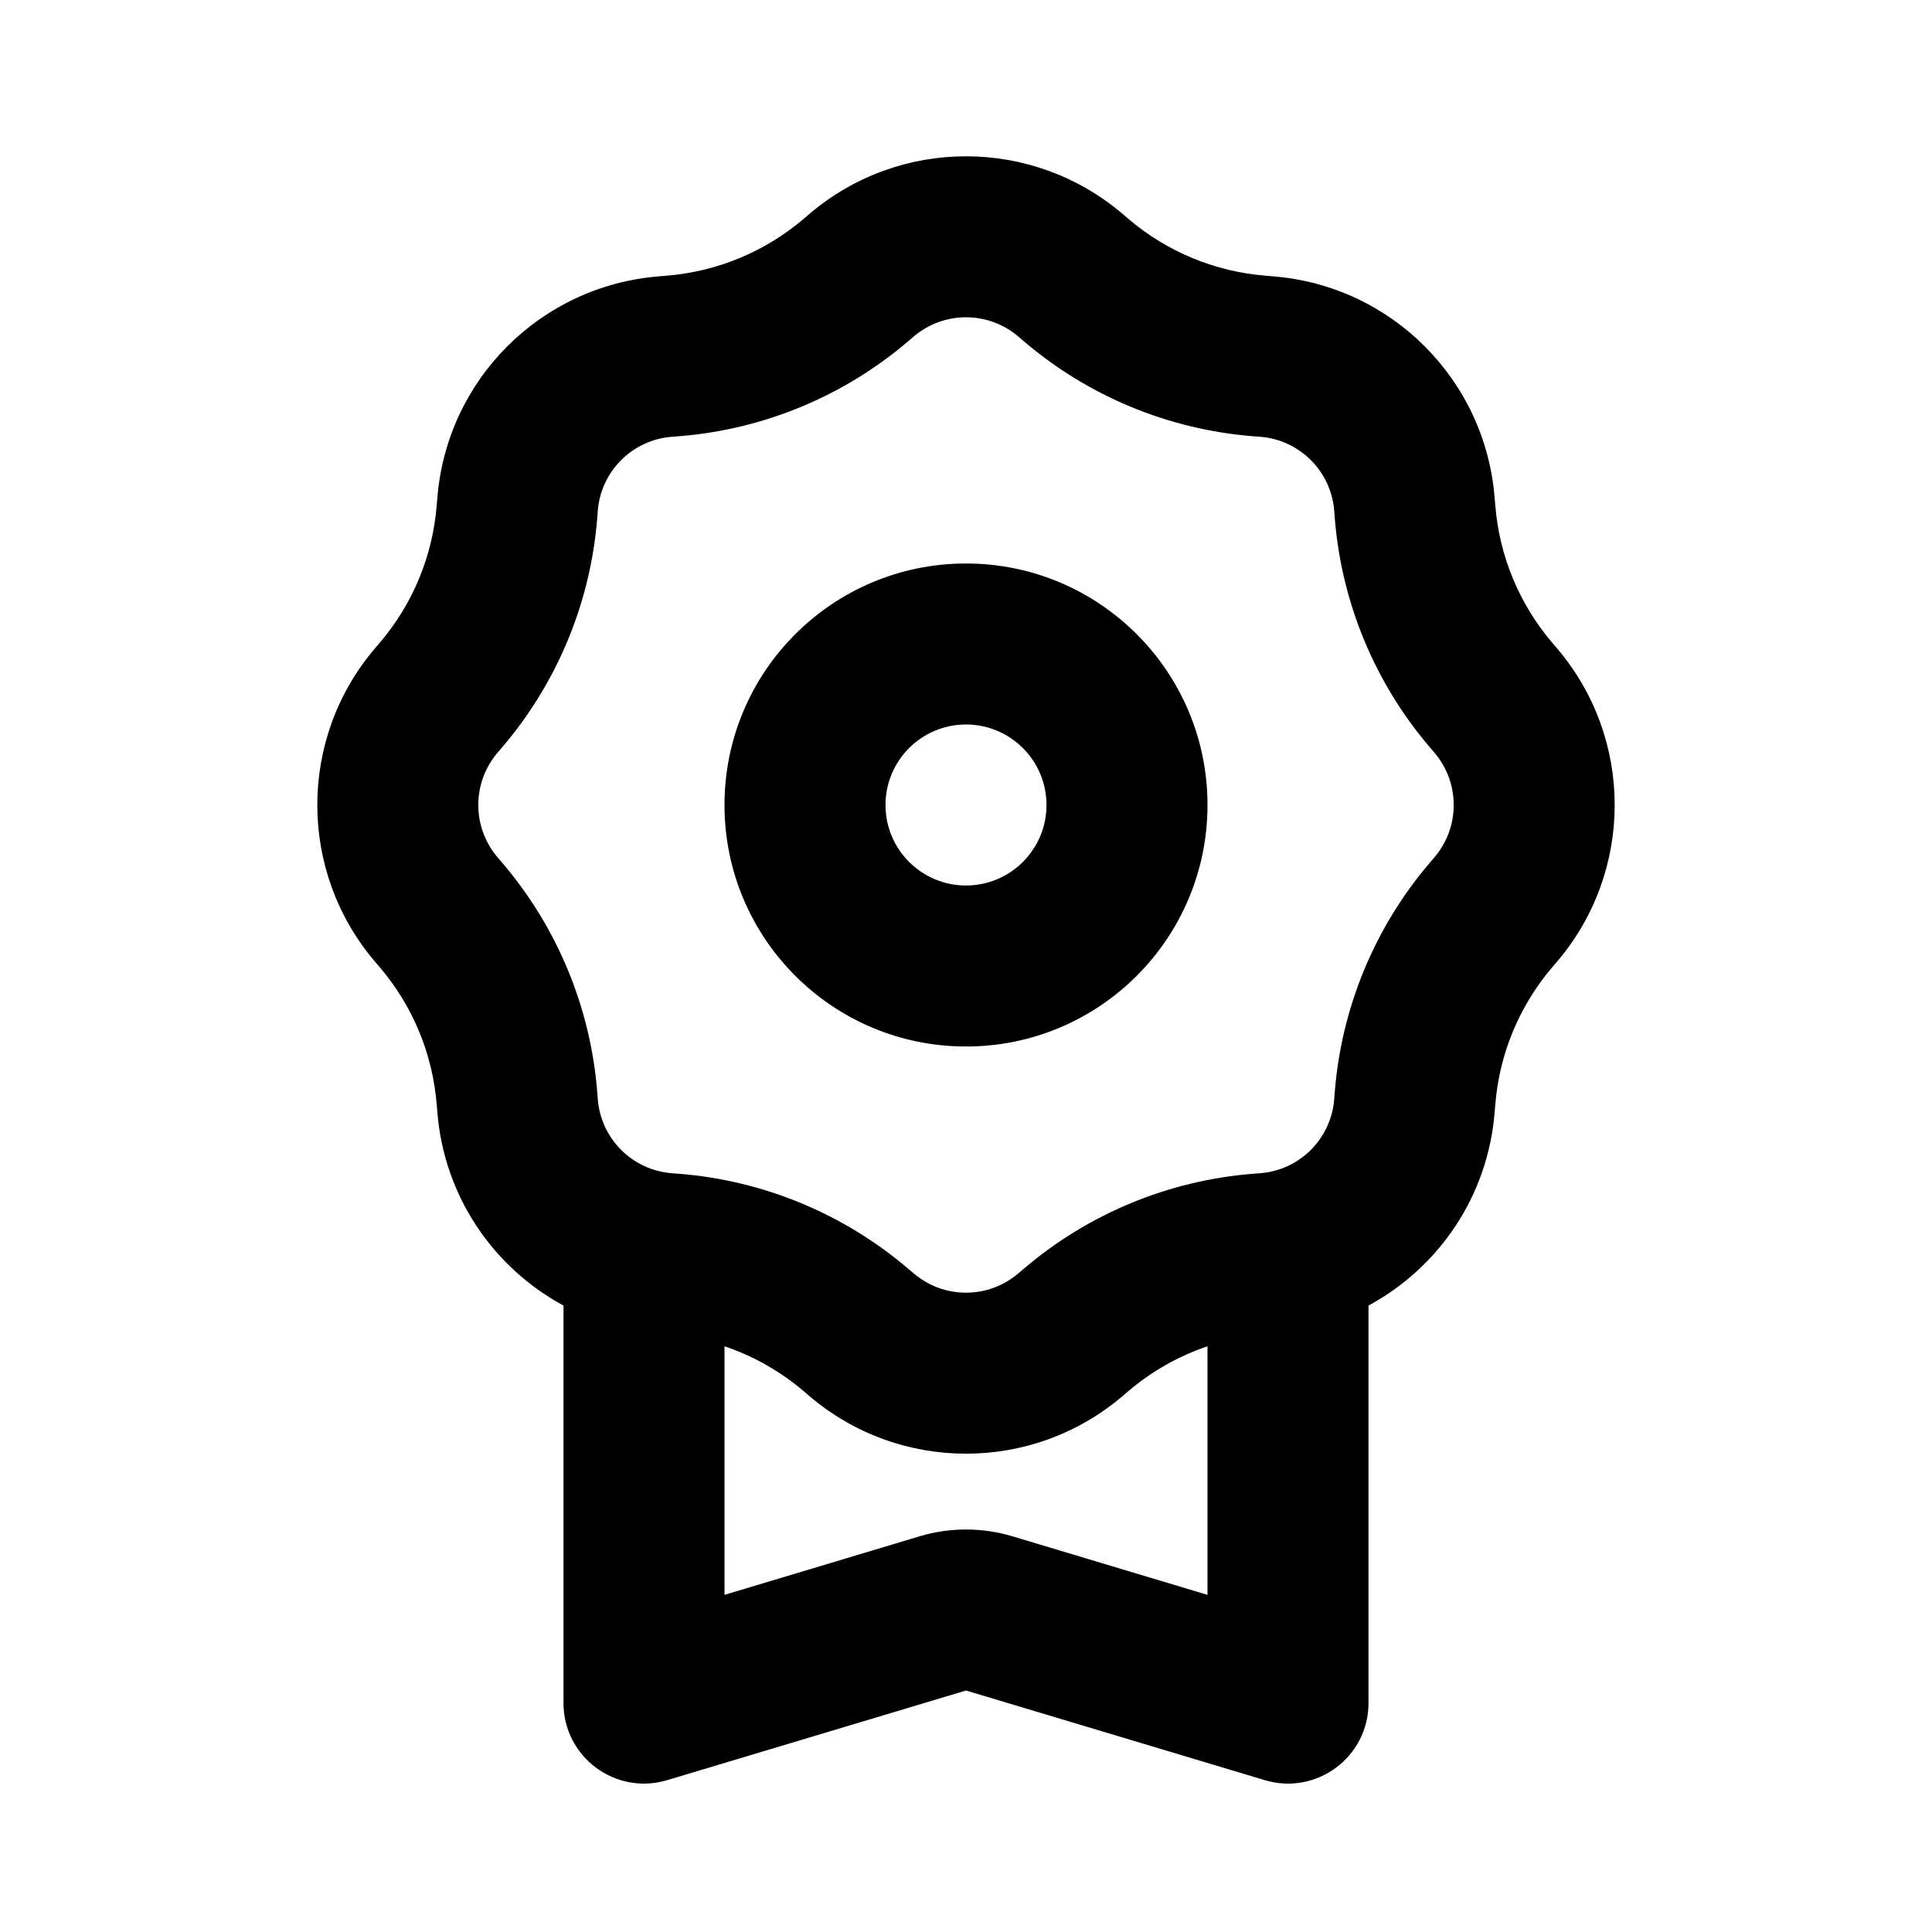
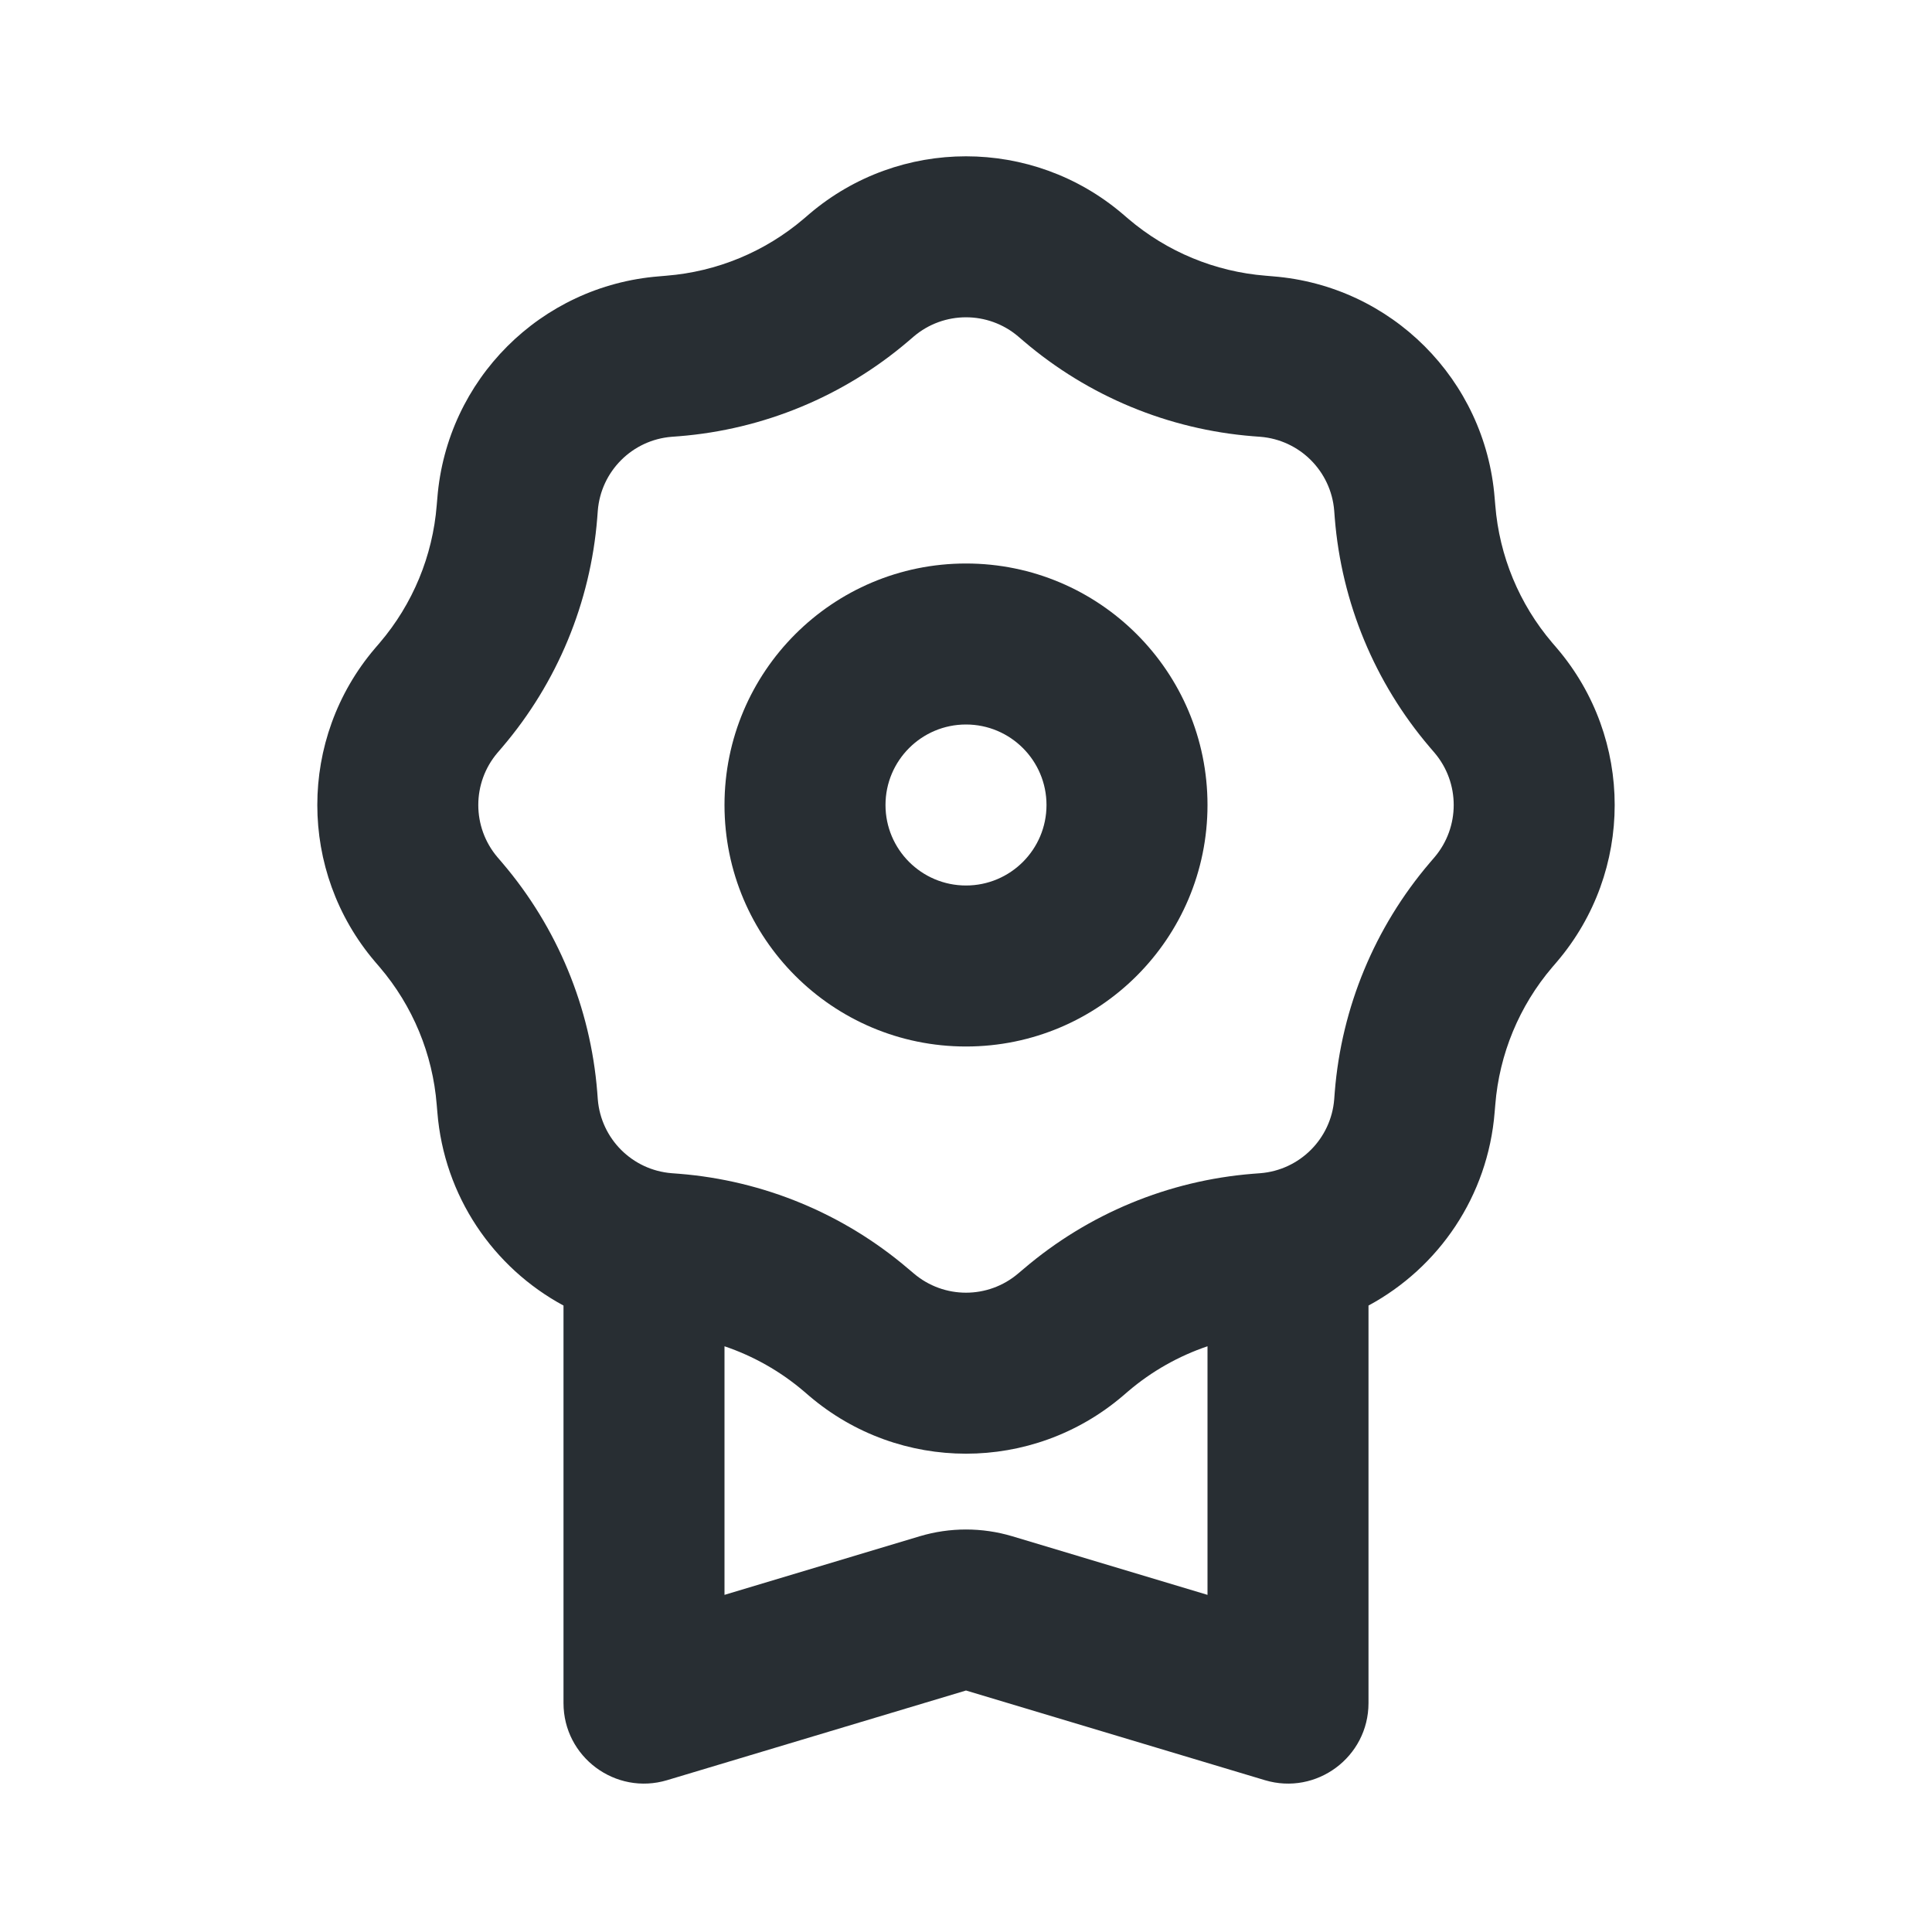
<svg xmlns="http://www.w3.org/2000/svg" width="24" height="24" viewBox="0 0 24 24" fill="none">
-   <path fill-rule="evenodd" clip-rule="evenodd" d="M10.054 2.658C11.175 1.703 12.825 1.703 13.946 2.658L14.016 2.718C14.497 3.128 15.094 3.375 15.723 3.425L15.816 3.433C17.284 3.55 18.45 4.716 18.567 6.185L18.575 6.277C18.625 6.906 18.872 7.503 19.282 7.984L19.342 8.054C20.297 9.175 20.297 10.825 19.342 11.946L19.282 12.016C18.872 12.497 18.625 13.094 18.575 13.723L18.567 13.816C18.484 14.858 17.873 15.747 17 16.218V21.156C17 21.826 16.354 22.306 15.713 22.114L12 21L8.287 22.114C7.646 22.306 7 21.826 7 21.156V16.218C6.127 15.747 5.516 14.858 5.433 13.816L5.425 13.723C5.375 13.094 5.128 12.497 4.718 12.016L4.658 11.946C3.703 10.825 3.703 9.175 4.658 8.054L4.718 7.984C5.128 7.503 5.375 6.906 5.425 6.277L5.433 6.185C5.55 4.716 6.716 3.55 8.185 3.433L8.277 3.425C8.906 3.375 9.503 3.128 9.984 2.718L10.054 2.658ZM12.649 4.18L12.719 4.24C13.52 4.923 14.515 5.335 15.564 5.419L15.656 5.426C16.146 5.465 16.535 5.854 16.574 6.344L16.581 6.436C16.665 7.485 17.077 8.48 17.76 9.281L17.82 9.351C18.138 9.725 18.138 10.275 17.82 10.649L17.76 10.719C17.077 11.52 16.665 12.515 16.581 13.564L16.574 13.656C16.535 14.146 16.146 14.535 15.656 14.574L15.564 14.581C14.515 14.665 13.52 15.077 12.719 15.76L12.649 15.819C12.275 16.138 11.725 16.138 11.351 15.819L11.281 15.76C10.48 15.077 9.485 14.665 8.436 14.581L8.344 14.574C7.854 14.535 7.465 14.146 7.426 13.656L7.419 13.564C7.335 12.515 6.923 11.52 6.24 10.719L6.18 10.649C5.862 10.275 5.862 9.725 6.18 9.351L6.24 9.281C6.923 8.48 7.335 7.485 7.419 6.436L7.426 6.344C7.465 5.854 7.854 5.465 8.344 5.426L8.436 5.419C9.485 5.335 10.48 4.923 11.281 4.24L11.351 4.18C11.725 3.862 12.275 3.862 12.649 4.18ZM9 16.724V19.812L11.425 19.084C11.8 18.972 12.2 18.972 12.575 19.084L15 19.812V16.724C14.642 16.845 14.307 17.034 14.016 17.282L13.946 17.342C12.825 18.297 11.175 18.297 10.054 17.342L9.984 17.282C9.693 17.034 9.358 16.845 9 16.724Z" fill="black" />
-   <path fill-rule="evenodd" clip-rule="evenodd" d="M12 11C12.552 11 13 10.552 13 10C13 9.448 12.552 9 12 9C11.448 9 11 9.448 11 10C11 10.552 11.448 11 12 11ZM12 13C13.657 13 15 11.657 15 10C15 8.343 13.657 7 12 7C10.343 7 9 8.343 9 10C9 11.657 10.343 13 12 13Z" fill="black" />
+   <path fill-rule="evenodd" clip-rule="evenodd" d="M10.054 2.658C11.175 1.703 12.825 1.703 13.946 2.658L14.016 2.718C14.497 3.128 15.094 3.375 15.723 3.425L15.816 3.433C17.284 3.55 18.45 4.716 18.567 6.185L18.575 6.277C18.625 6.906 18.872 7.503 19.282 7.984L19.342 8.054C20.297 9.175 20.297 10.825 19.342 11.946L19.282 12.016C18.872 12.497 18.625 13.094 18.575 13.723L18.567 13.816C18.484 14.858 17.873 15.747 17 16.218V21.156C17 21.826 16.354 22.306 15.713 22.114L12 21L8.287 22.114C7.646 22.306 7 21.826 7 21.156V16.218C6.127 15.747 5.516 14.858 5.433 13.816L5.425 13.723C5.375 13.094 5.128 12.497 4.718 12.016L4.658 11.946C3.703 10.825 3.703 9.175 4.658 8.054L4.718 7.984C5.128 7.503 5.375 6.906 5.425 6.277L5.433 6.185C5.55 4.716 6.716 3.55 8.185 3.433L8.277 3.425C8.906 3.375 9.503 3.128 9.984 2.718L10.054 2.658ZM12.649 4.18L12.719 4.24C13.52 4.923 14.515 5.335 15.564 5.419L15.656 5.426C16.146 5.465 16.535 5.854 16.574 6.344L16.581 6.436C16.665 7.485 17.077 8.48 17.76 9.281L17.82 9.351C18.138 9.725 18.138 10.275 17.82 10.649L17.76 10.719C17.077 11.52 16.665 12.515 16.581 13.564L16.574 13.656C16.535 14.146 16.146 14.535 15.656 14.574L15.564 14.581C14.515 14.665 13.52 15.077 12.719 15.76L12.649 15.819C12.275 16.138 11.725 16.138 11.351 15.819L11.281 15.76C10.48 15.077 9.485 14.665 8.436 14.581L8.344 14.574C7.854 14.535 7.465 14.146 7.426 13.656L7.419 13.564C7.335 12.515 6.923 11.52 6.24 10.719L6.18 10.649C5.862 10.275 5.862 9.725 6.18 9.351L6.24 9.281C6.923 8.48 7.335 7.485 7.419 6.436L7.426 6.344C7.465 5.854 7.854 5.465 8.344 5.426L8.436 5.419C9.485 5.335 10.48 4.923 11.281 4.24L11.351 4.18C11.725 3.862 12.275 3.862 12.649 4.18ZM9 16.724V19.812L11.425 19.084C11.8 18.972 12.2 18.972 12.575 19.084L15 19.812V16.724C14.642 16.845 14.307 17.034 14.016 17.282L13.946 17.342C12.825 18.297 11.175 18.297 10.054 17.342L9.984 17.282C9.693 17.034 9.358 16.845 9 16.724Z" fill="#11181D" fill-opacity="0.9" />
+   <path fill-rule="evenodd" clip-rule="evenodd" d="M12 11C12.552 11 13 10.552 13 10C13 9.448 12.552 9 12 9C11.448 9 11 9.448 11 10C11 10.552 11.448 11 12 11ZM12 13C13.657 13 15 11.657 15 10C15 8.343 13.657 7 12 7C10.343 7 9 8.343 9 10C9 11.657 10.343 13 12 13Z" fill="#11181D" fill-opacity="0.9" />
</svg>
